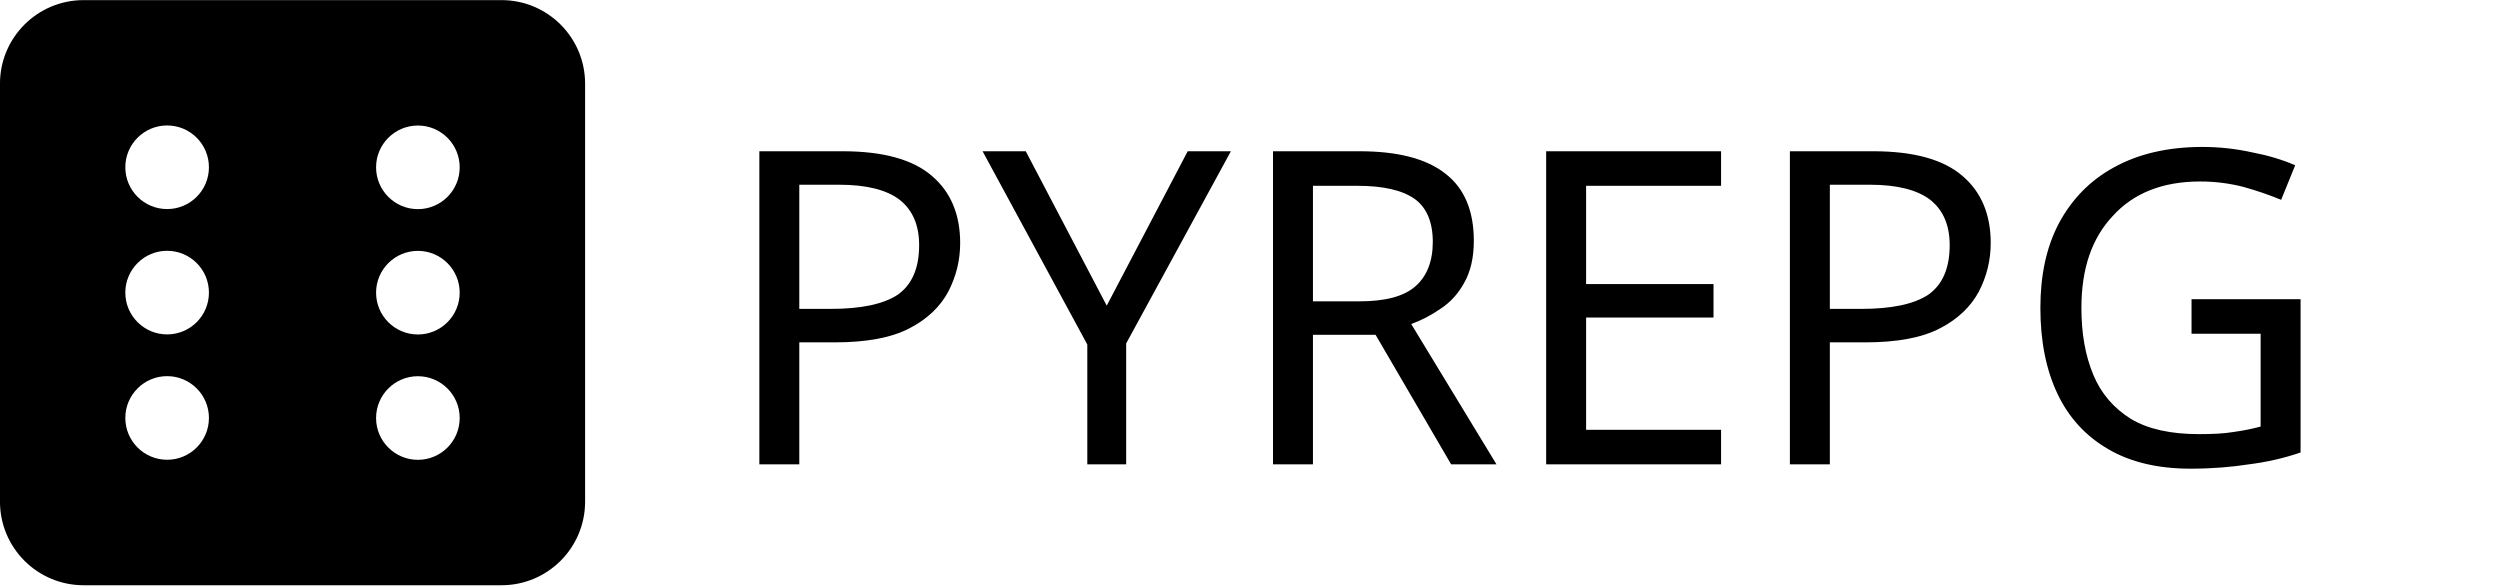
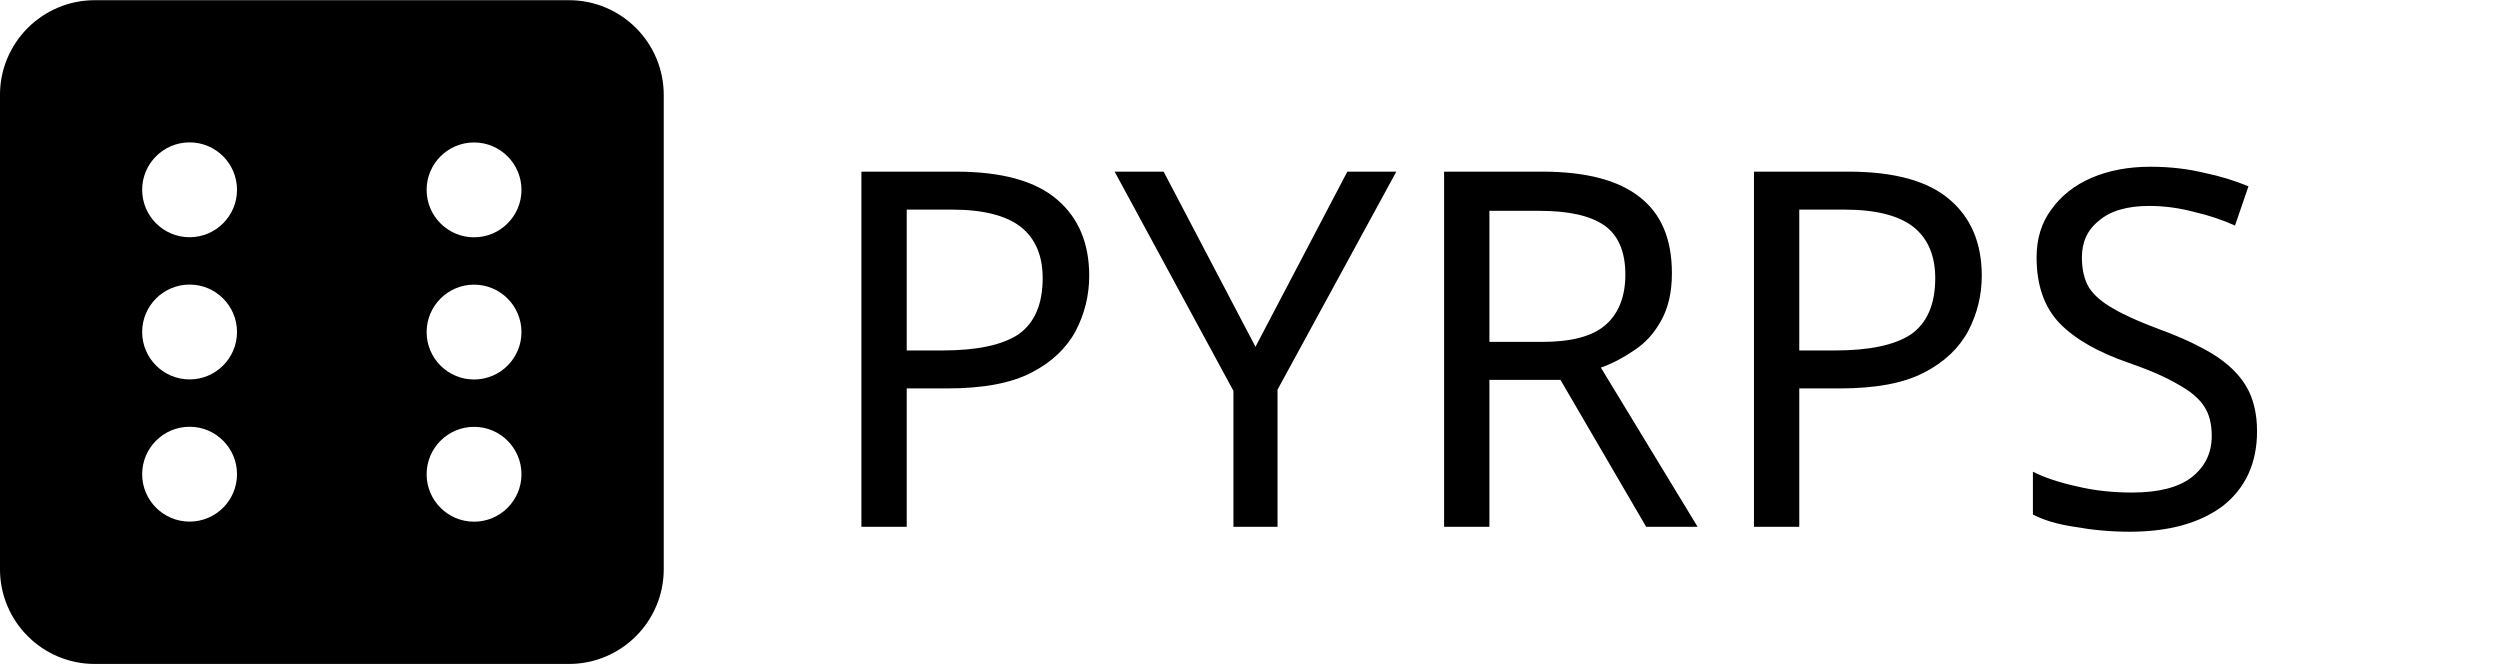
- <svg xmlns="http://www.w3.org/2000/svg" width="2.849in" height="0.667in" viewBox="0 0 72.36 16.933" version="1.1" id="svg538" xml:space="preserve">
+ <svg xmlns="http://www.w3.org/2000/svg" width="2.511in" height="0.667in" viewBox="0 0 63.787 16.933" version="1.1" id="svg538" xml:space="preserve">
  <defs id="defs535" />
  <g id="layer7" transform="translate(-50.80001,-16.93333)">
    <rect style="font-variation-settings:normal;opacity:1;vector-effect:none;fill:#ffffff;fill-opacity:1;stroke-width:0.265;stroke-linecap:butt;stroke-linejoin:miter;stroke-miterlimit:4;stroke-dasharray:none;stroke-dashoffset:0;stroke-opacity:1;-inkscape-stroke:none;paint-order:stroke fill markers" id="rect4" width="143.933" height="177.8" x="0" y="0" />
    <g id="layer1" transform="translate(-1.321806,-1.05809)">
      <g id="layer3">
        <g id="layer6">
          <g id="g2" style="display:inline;stroke-width:0.5" transform="matrix(2,0,0,2,43.65514,-41.27524)">
            <text xml:space="preserve" style="font-size:6.35px;line-height:1.25;font-family:Sans;-inkscape-font-specification:'Sans, Normal';font-variant-ligatures:none;stroke-width:0.132" x="14.613" y="36.351" id="text2">
-               <tspan id="tspan2" style="font-style:normal;font-variant:normal;font-weight:normal;font-stretch:normal;font-family:'a Apple Tea';-inkscape-font-specification:'a Apple Tea';stroke-width:0.132" x="14.613" y="36.351">PYREPG</tspan>
+               <tspan id="tspan2" style="font-style:normal;font-variant:normal;font-weight:normal;font-stretch:normal;font-family:'a Apple Tea';-inkscape-font-specification:'a Apple Tea';stroke-width:0.132" x="14.613" y="36.351">PYRPS</tspan>
            </text>
            <path d="M 11.49,29.633 H 5.443 c -0.668,0 -1.21,0.541 -1.21,1.21 v 6.048 c 0,0.668 0.541,1.21 1.21,1.21 h 6.048 c 0.668,0 1.21,-0.541 1.21,-1.21 v -6.048 c 0,-0.668 -0.541,-1.21 -1.21,-1.21 z m -4.838,6.652 c -0.334,0 -0.605,-0.271 -0.605,-0.605 0,-0.334 0.271,-0.605 0.605,-0.605 0.334,0 0.605,0.271 0.605,0.605 0,0.334 -0.271,0.605 -0.605,0.605 z m 0,-1.814 c -0.334,0 -0.605,-0.271 -0.605,-0.605 0,-0.334 0.271,-0.605 0.605,-0.605 0.334,0 0.605,0.271 0.605,0.605 0,0.334 -0.271,0.605 -0.605,0.605 z m 0,-1.814 c -0.334,0 -0.605,-0.271 -0.605,-0.605 0,-0.334 0.271,-0.605 0.605,-0.605 0.334,0 0.605,0.271 0.605,0.605 0,0.334 -0.271,0.605 -0.605,0.605 z m 3.629,3.629 c -0.334,0 -0.605,-0.271 -0.605,-0.605 0,-0.334 0.271,-0.605 0.605,-0.605 0.334,0 0.605,0.271 0.605,0.605 0,0.334 -0.271,0.605 -0.605,0.605 z m 0,-1.814 c -0.334,0 -0.605,-0.271 -0.605,-0.605 0,-0.334 0.271,-0.605 0.605,-0.605 0.334,0 0.605,0.271 0.605,0.605 0,0.334 -0.271,0.605 -0.605,0.605 z m 0,-1.814 c -0.334,0 -0.605,-0.271 -0.605,-0.605 0,-0.334 0.271,-0.605 0.605,-0.605 0.334,0 0.605,0.271 0.605,0.605 0,0.334 -0.271,0.605 -0.605,0.605 z" id="path1-6" style="stroke-width:0.132" />
          </g>
        </g>
      </g>
    </g>
  </g>
</svg>
